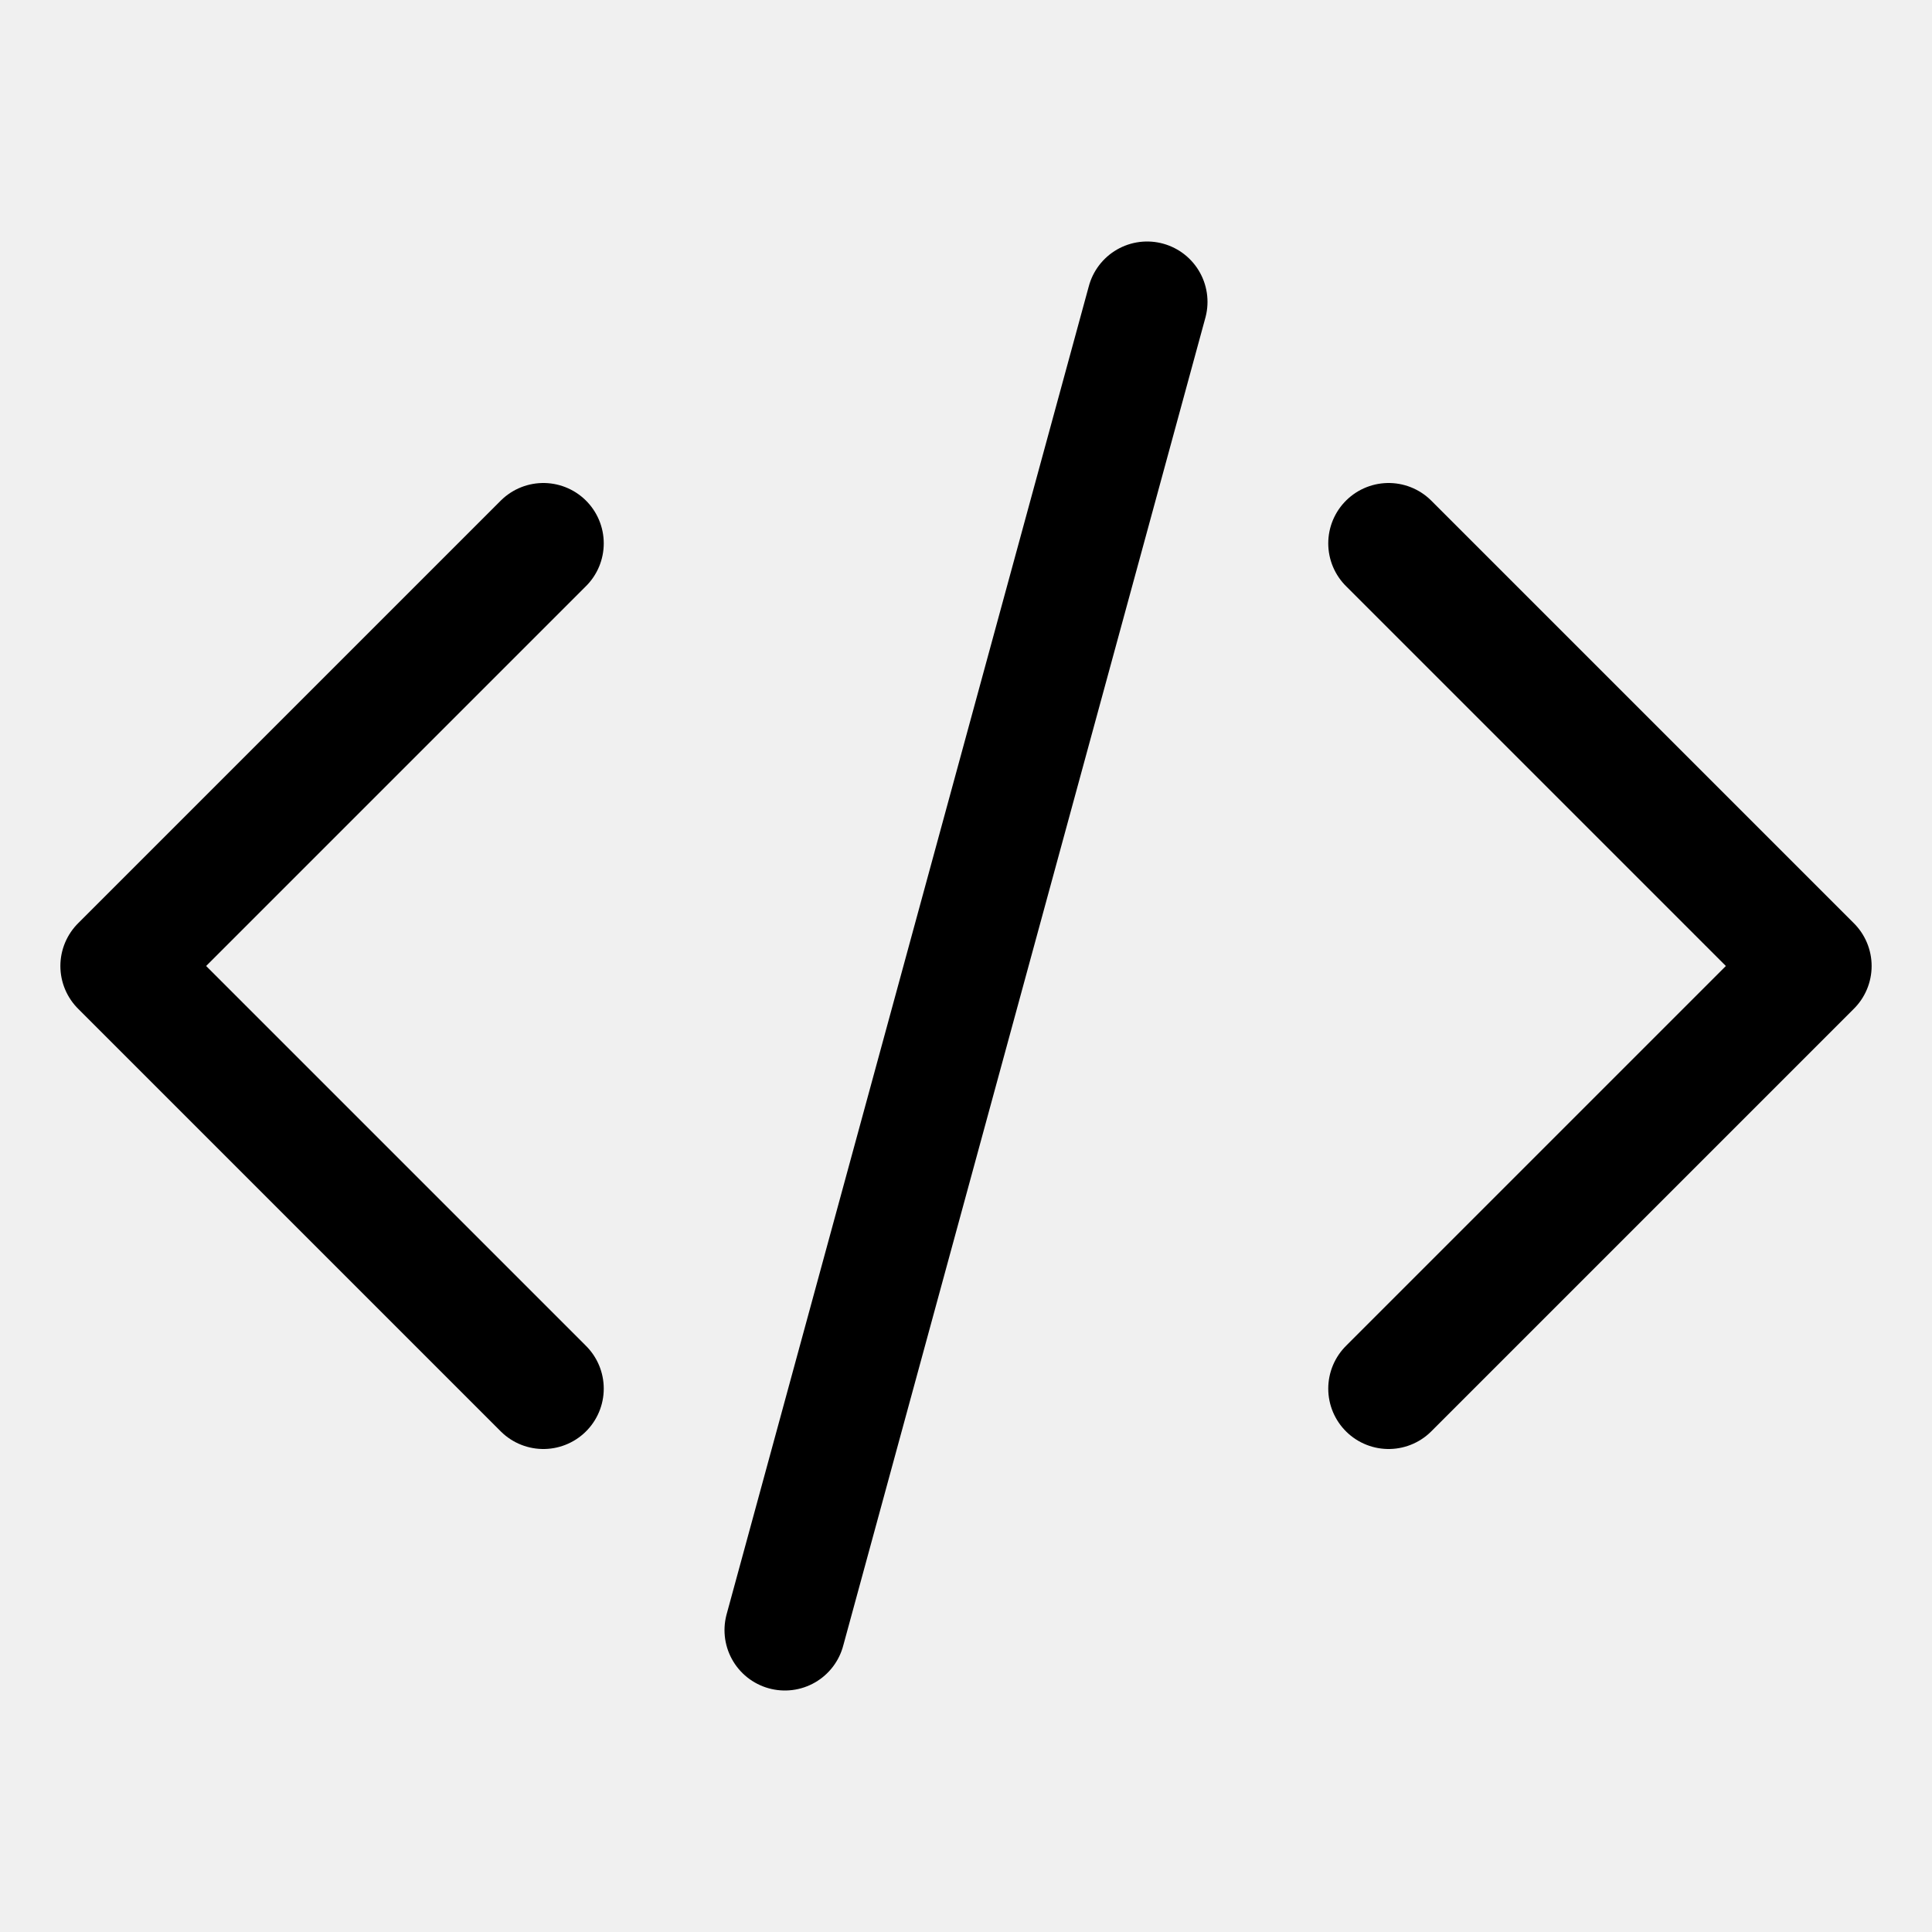
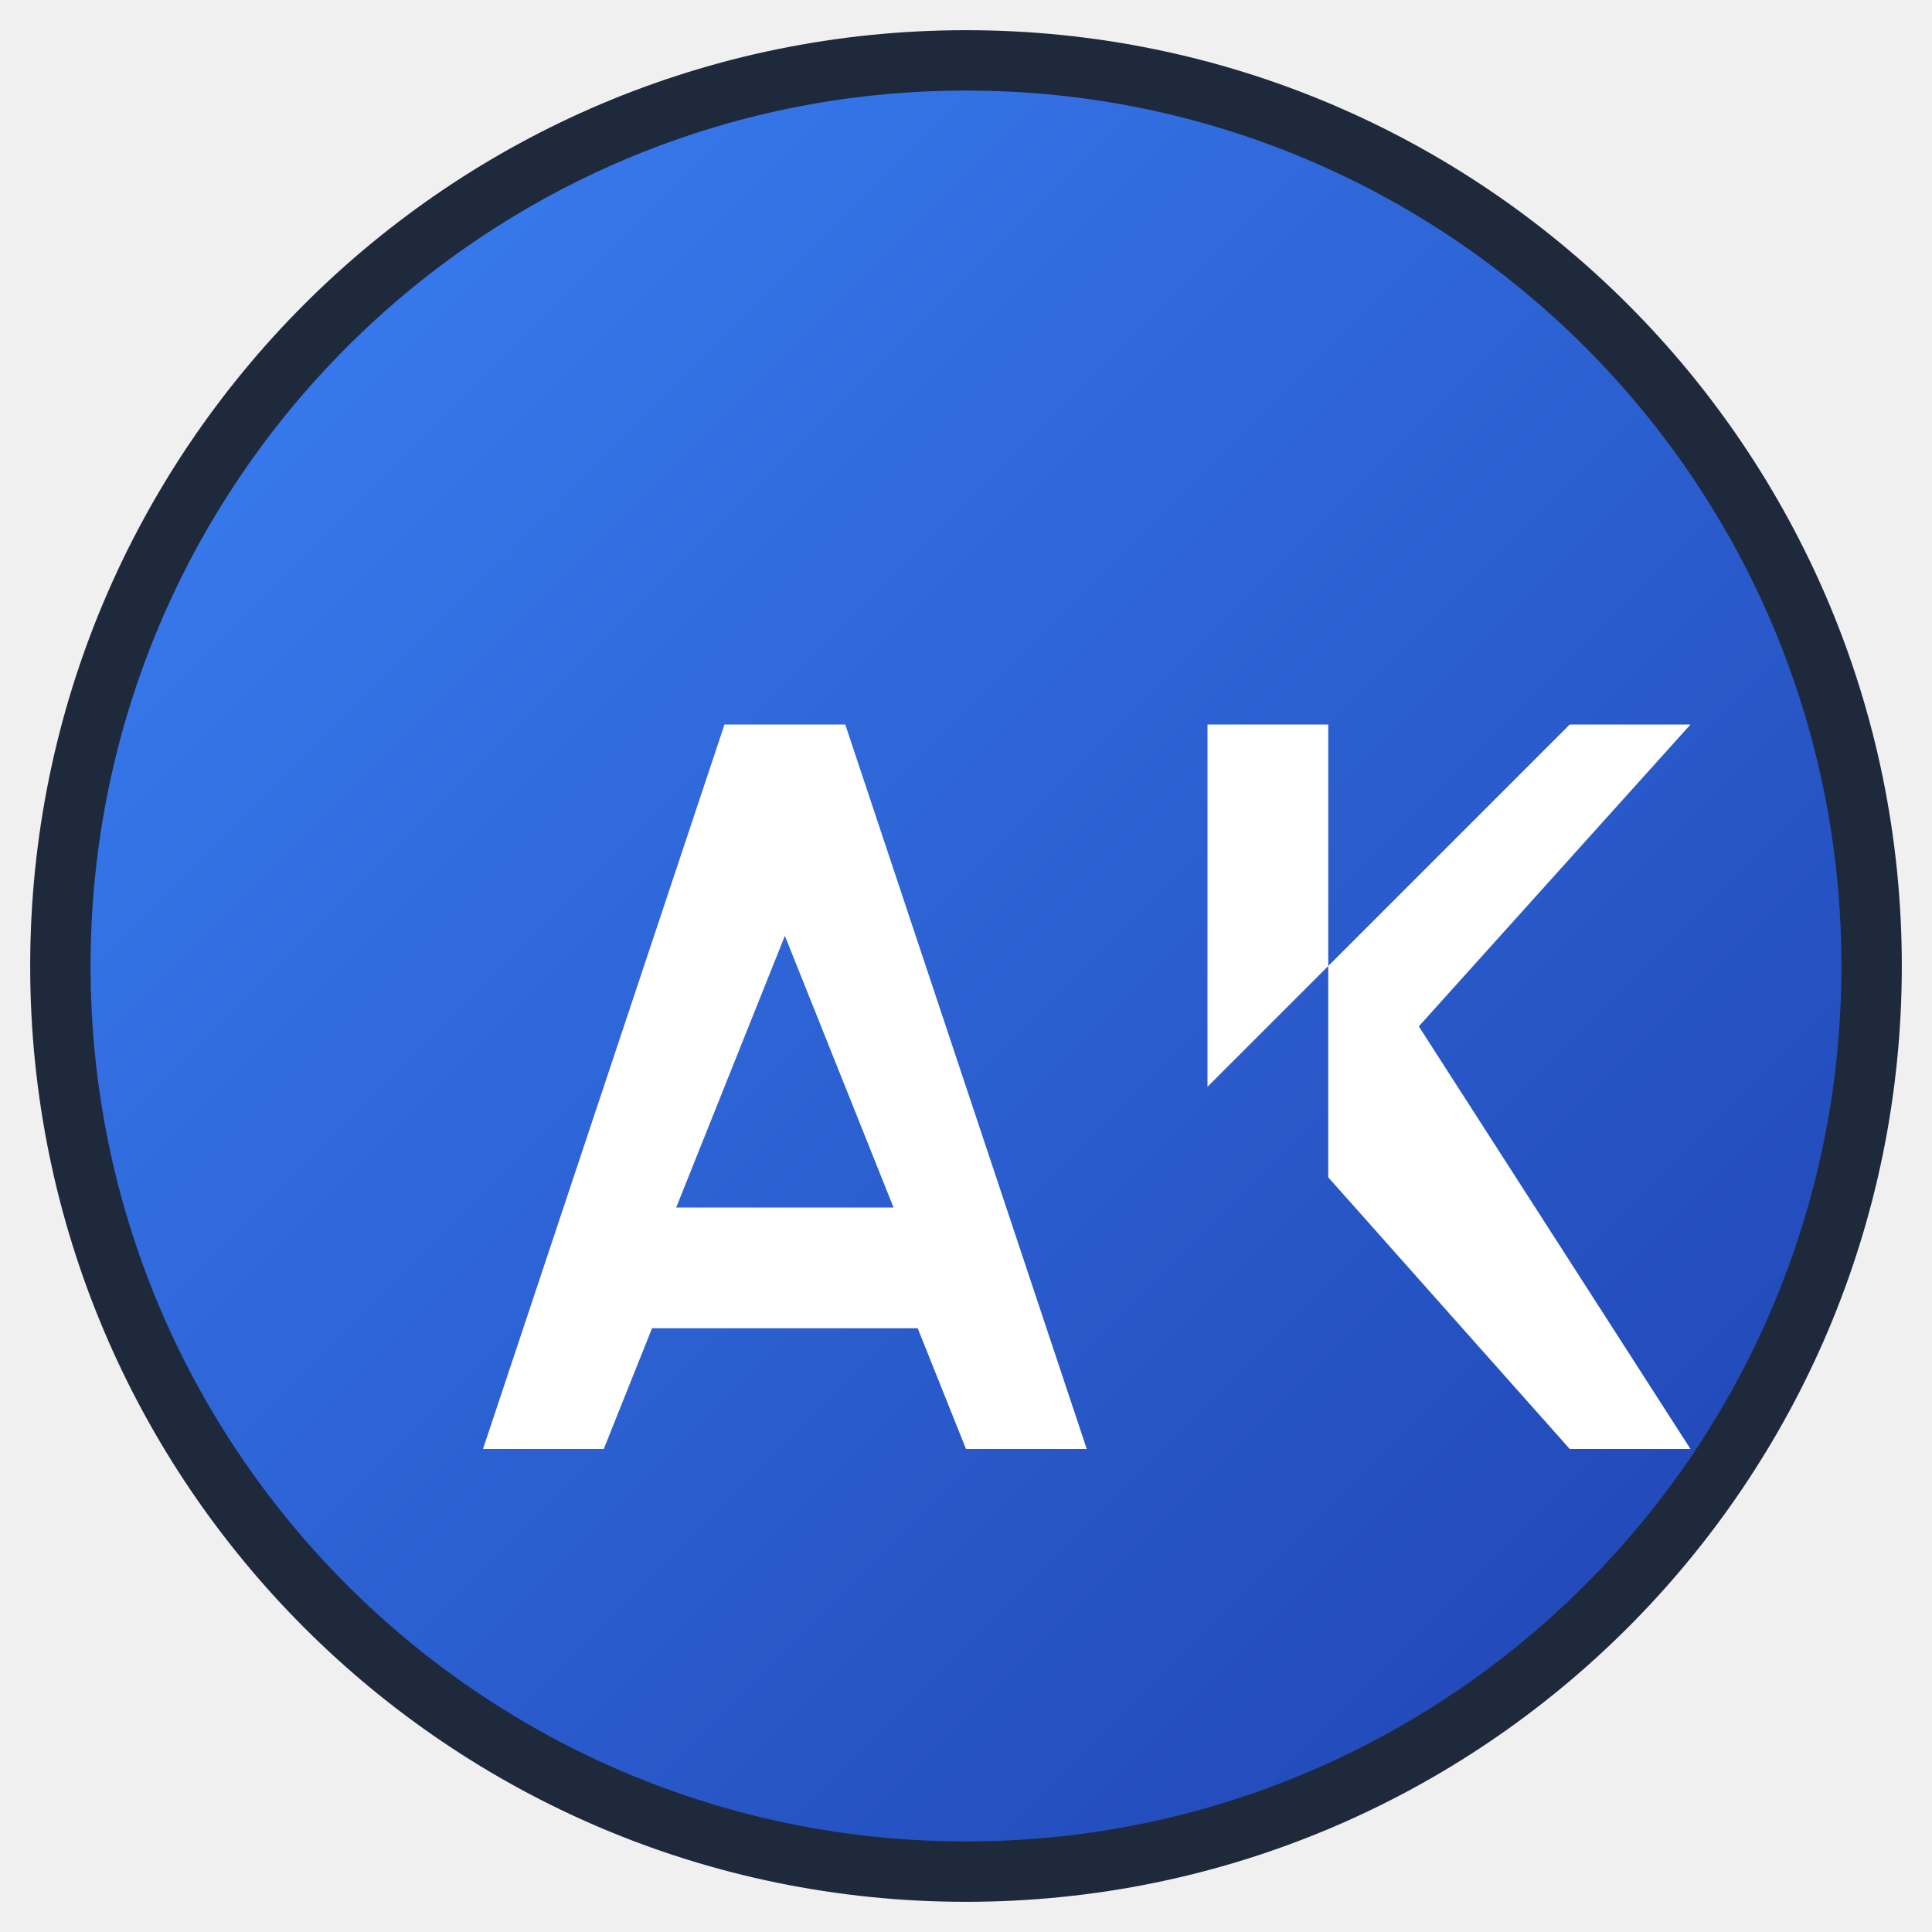
- <svg xmlns="http://www.w3.org/2000/svg" fill="none" viewBox="0 0 24 24" stroke-width="1.5" stroke="currentColor">
-   <path stroke-linecap="round" stroke-linejoin="round" d="M17.25 6.75L22.5 12l-5.25 5.25m-10.5 0L1.5 12l5.25-5.25m7.5-3l-4.5 16.5" />
+ <svg xmlns="http://www.w3.org/2000/svg" viewBox="0 0 32 32" fill="none">
+   <defs>
+     <linearGradient id="akGradient" x1="0%" y1="0%" x2="100%" y2="100%">
+       <stop offset="0%" style="stop-color:#3b82f6;stop-opacity:1" />
+       <stop offset="100%" style="stop-color:#1e40af;stop-opacity:1" />
+     </linearGradient>
+   </defs>
+   <circle cx="16" cy="16" r="15" fill="url(#akGradient)" stroke="#1e293b" stroke-width="1" />
+   <path d="M8 24 L12 12 L14 12 L18 24 L16 24 L15.2 22 L10.8 22 L10 24 Z M11.2 20 L14.8 20 L13 15.5 Z" fill="white" />
+   <path d="M20 12 L20 24 L22 24 L22 12 Z M20 18 L26 12 L28 12 L23.5 17 L28 24 L26 24 L22 19.5 L22 24 L20 24 Z" fill="white" />
</svg>
